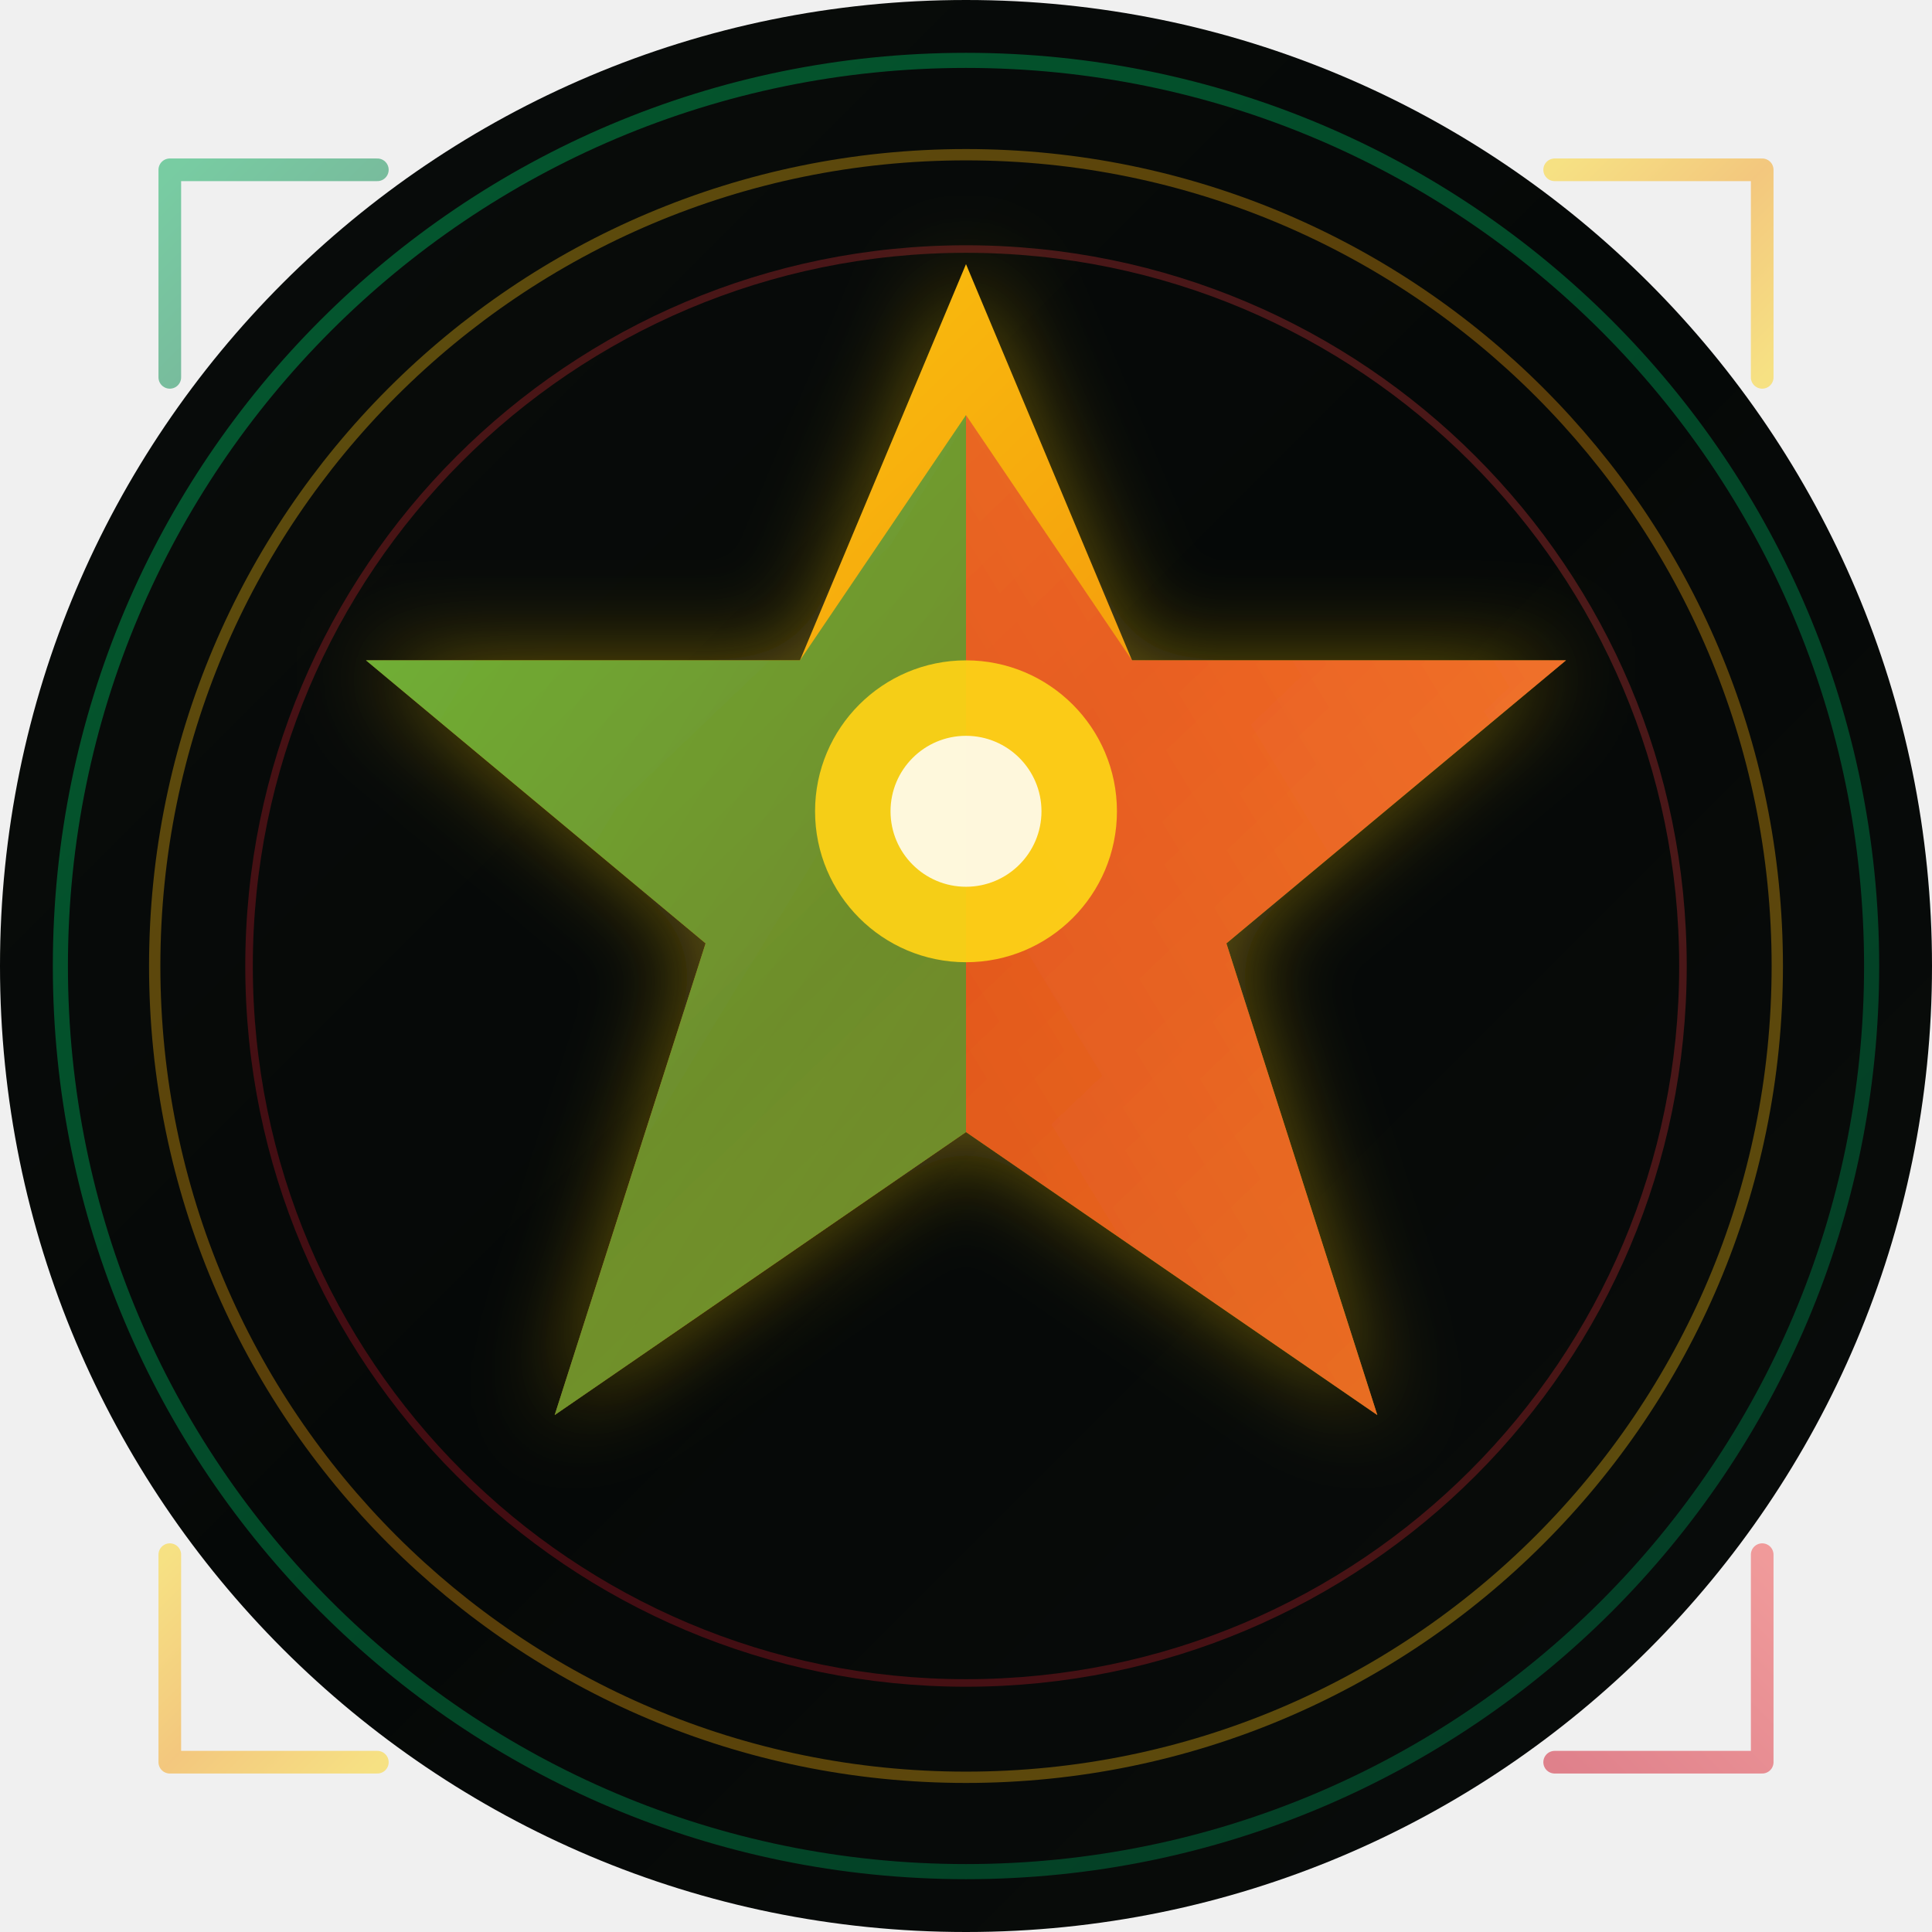
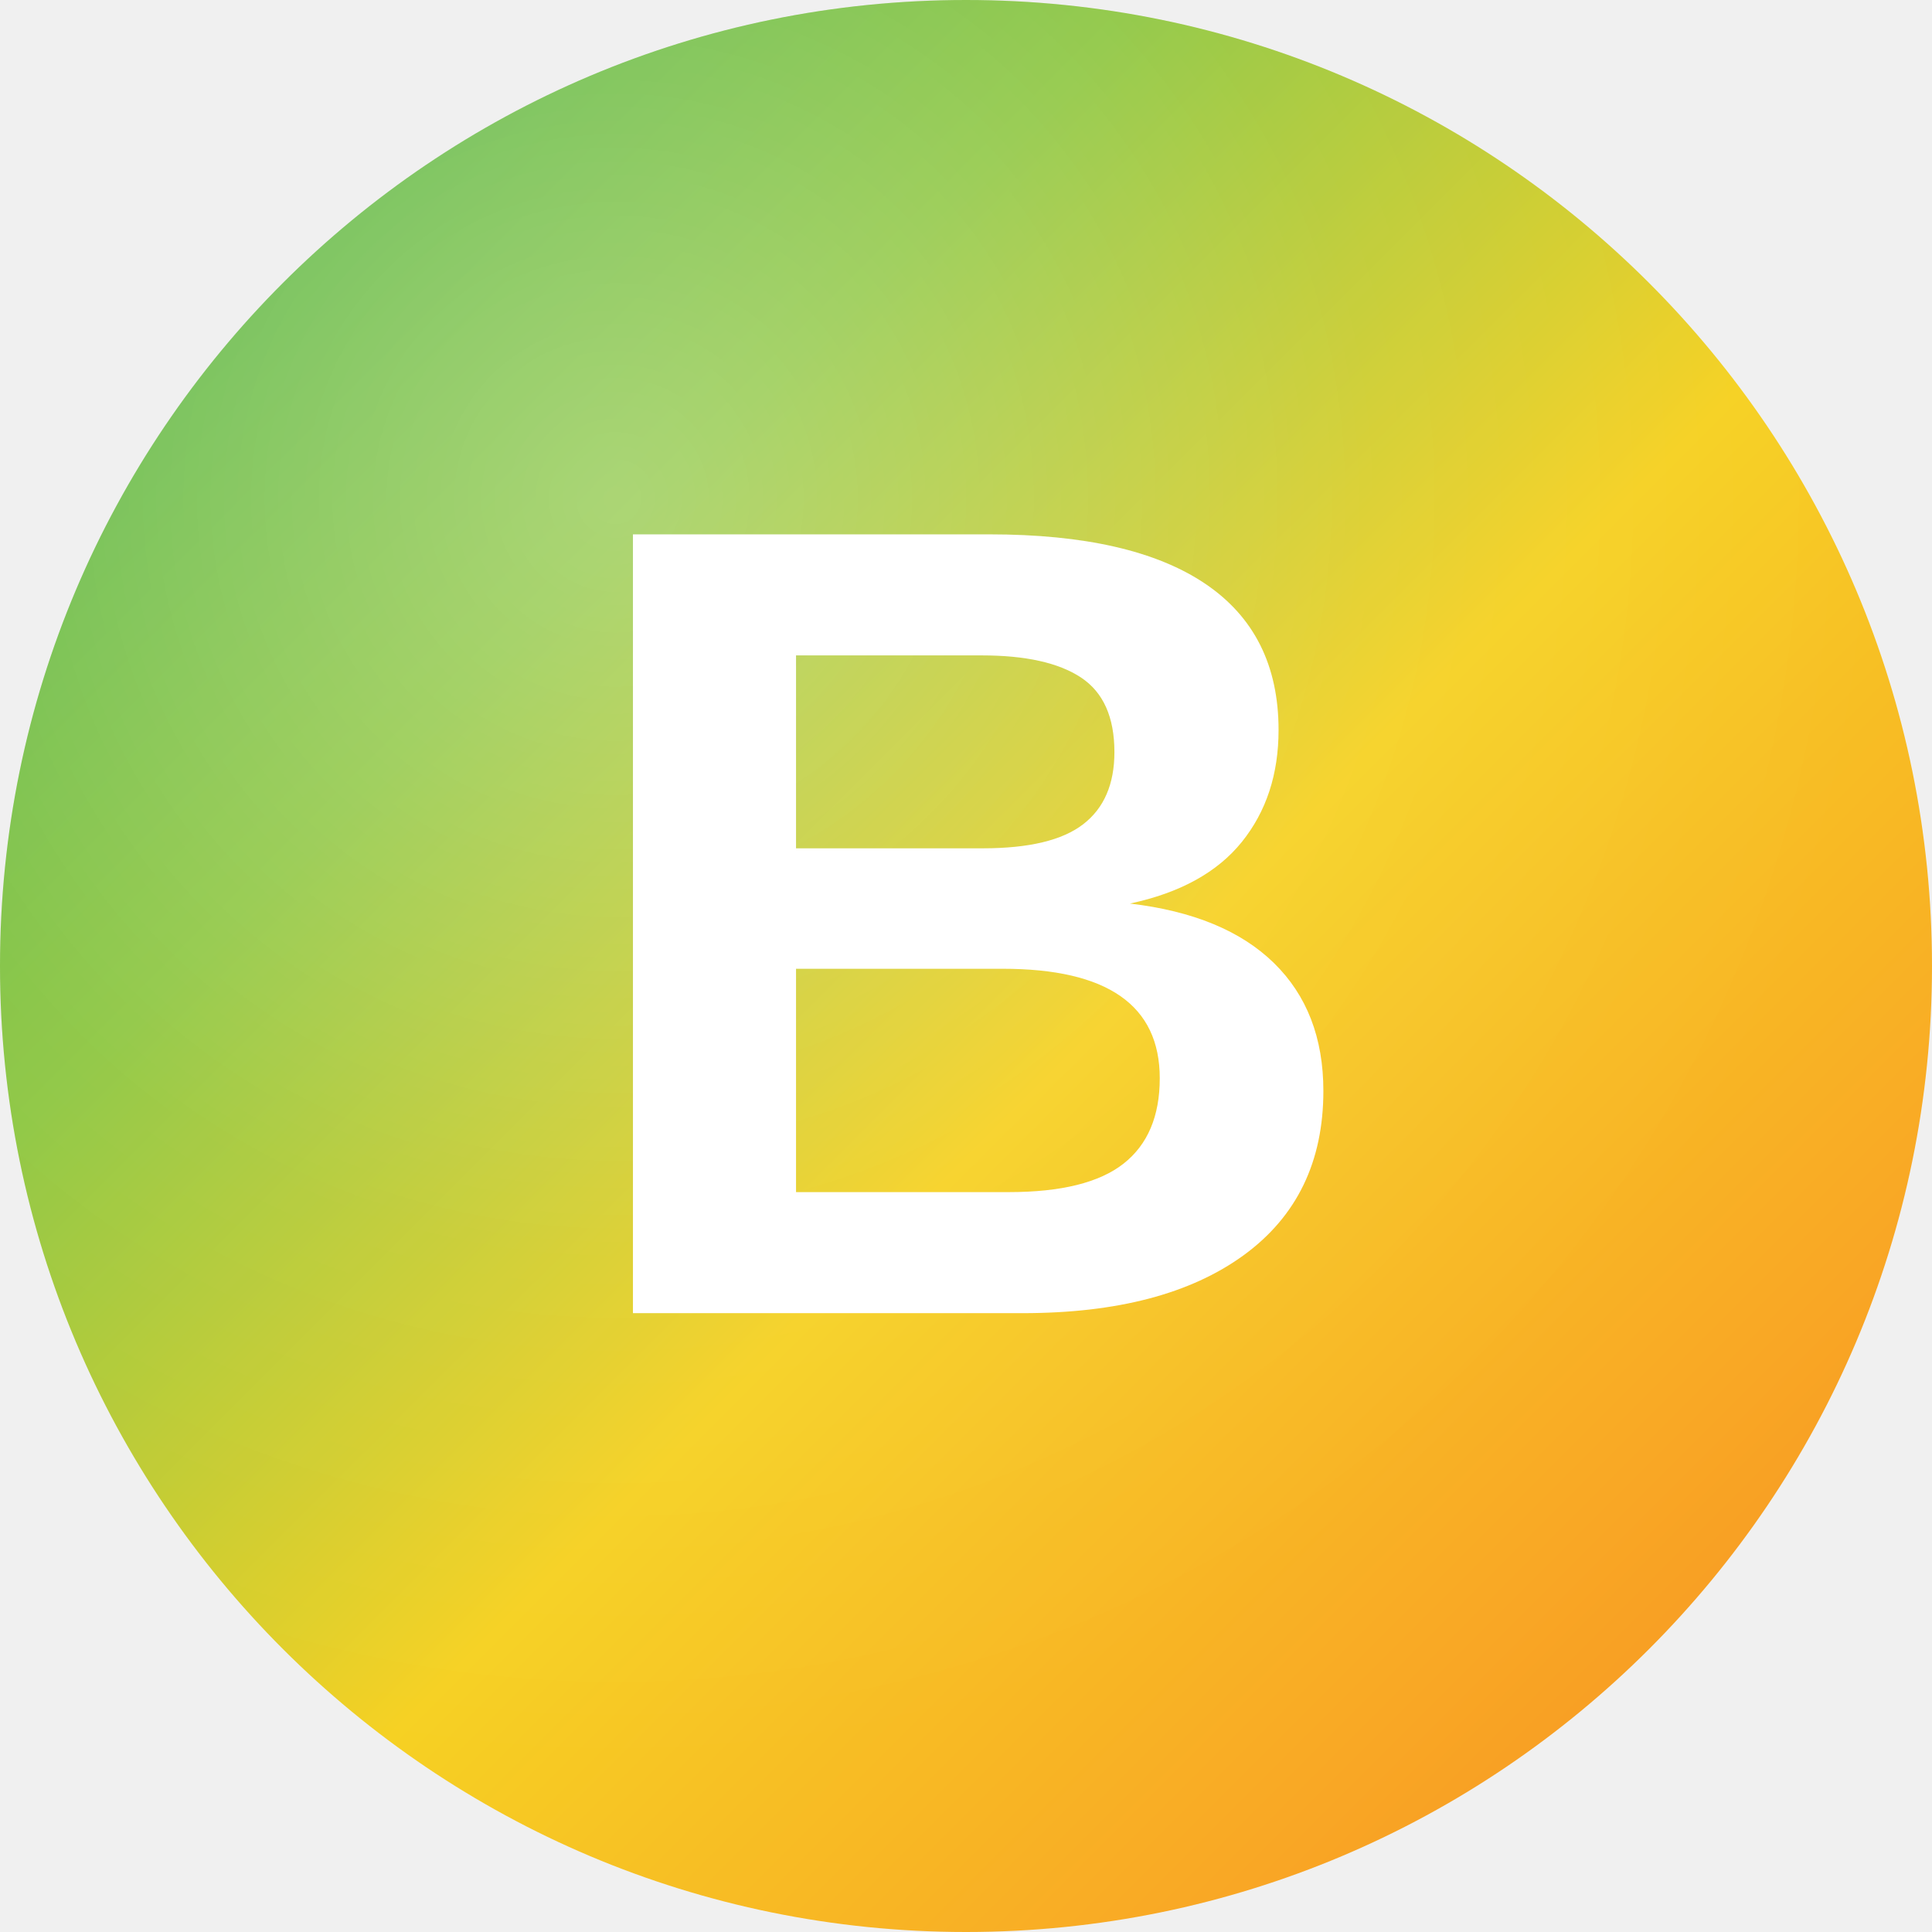
<svg xmlns="http://www.w3.org/2000/svg" viewBox="0 0 512 512">
  <defs>
-     <linearGradient id="goldGradient" x1="0%" y1="0%" x2="100%" y2="100%">
-       <stop offset="0%" stop-color="#fcd116" />
-       <stop offset="50%" stop-color="#f59e0b" />
-       <stop offset="100%" stop-color="#fcd116" />
+     <linearGradient id="orb" x1="0%" y1="0%" x2="100%" y2="100%">
+       <stop offset="0%" stop-color="#3FAE4A" />
+       <stop offset="30%" stop-color="#8DC63F" />
+       <stop offset="55%" stop-color="#F6D123" />
+       <stop offset="80%" stop-color="#F9A825" />
+       <stop offset="100%" stop-color="#F5871F" />
    </linearGradient>
-     <linearGradient id="greenGradient" x1="0%" y1="0%" x2="100%" y2="100%">
-       <stop offset="0%" stop-color="#00a854" />
-       <stop offset="100%" stop-color="#006b3f" />
-     </linearGradient>
-     <linearGradient id="redGradient" x1="0%" y1="100%" x2="100%" y2="0%">
-       <stop offset="0%" stop-color="#ce1126" />
-       <stop offset="100%" stop-color="#ef4444" />
-     </linearGradient>
-     <linearGradient id="bgGradient" x1="0%" y1="0%" x2="100%" y2="100%">
-       <stop offset="0%" stop-color="#0a0d0b" />
-       <stop offset="50%" stop-color="#050807" />
-       <stop offset="100%" stop-color="#0a0d0b" />
-     </linearGradient>
-     <filter id="starGlow" x="-50%" y="-50%" width="200%" height="200%">
-       <feGaussianBlur stdDeviation="12" result="blur" />
-       <feFlood flood-color="#fcd116" flood-opacity="0.4" />
-       <feComposite in2="blur" operator="in" />
-       <feMerge>
-         <feMergeNode />
-         <feMergeNode in="SourceGraphic" />
-       </feMerge>
-     </filter>
+     <radialGradient id="sheen" cx="32%" cy="26%" r="65%">
+       <stop offset="0%" stop-color="#ffffff" stop-opacity="0.28" />
+       <stop offset="60%" stop-color="#ffffff" stop-opacity="0.06" />
+       <stop offset="100%" stop-color="#ffffff" stop-opacity="0" />
+     </radialGradient>
  </defs>
-   <circle cx="256" cy="256" r="256" fill="url(#bgGradient)" />
-   <circle cx="256" cy="256" r="240" fill="none" stroke="url(#greenGradient)" stroke-width="4" opacity="0.5" />
-   <circle cx="256" cy="256" r="215" fill="none" stroke="url(#goldGradient)" stroke-width="3" opacity="0.35" />
-   <circle cx="256" cy="256" r="190" fill="none" stroke="url(#redGradient)" stroke-width="2" opacity="0.3" />
-   <g filter="url(#starGlow)">
-     <path d="M256 70 L300 175 L415 175 L325 250 L365 375 L256 300 L147 375 L187 250 L97 175 L212 175 Z" fill="url(#goldGradient)" />
-     <path d="M256 110 L212 175 L97 175 L187 250 L147 375 L256 300" fill="url(#greenGradient)" opacity="0.55" />
-     <path d="M256 110 L300 175 L415 175 L325 250 L365 375 L256 300" fill="url(#redGradient)" opacity="0.55" />
-   </g>
-   <circle cx="256" cy="215" r="40" fill="#fcd116" opacity="0.95" />
-   <circle cx="256" cy="215" r="20" fill="#ffffff" opacity="0.85" />
-   <path d="M45 45 L45 100 M45 45 L100 45" stroke="url(#greenGradient)" stroke-width="6" stroke-linecap="round" opacity="0.5" />
-   <path d="M467 45 L467 100 M467 45 L412 45" stroke="url(#goldGradient)" stroke-width="6" stroke-linecap="round" opacity="0.5" />
-   <path d="M45 467 L45 412 M45 467 L100 467" stroke="url(#goldGradient)" stroke-width="6" stroke-linecap="round" opacity="0.5" />
-   <path d="M467 467 L467 412 M467 467 L412 467" stroke="url(#redGradient)" stroke-width="6" stroke-linecap="round" opacity="0.5" />
+   <circle cx="256" cy="256" r="256" fill="url(#orb)" />
+   <circle cx="256" cy="256" r="256" fill="url(#sheen)" />
+   <text x="256" y="348" font-family="Poppins, Arial, Helvetica, sans-serif" font-size="300" font-weight="800" fill="#ffffff" text-anchor="middle">B</text>
</svg>
